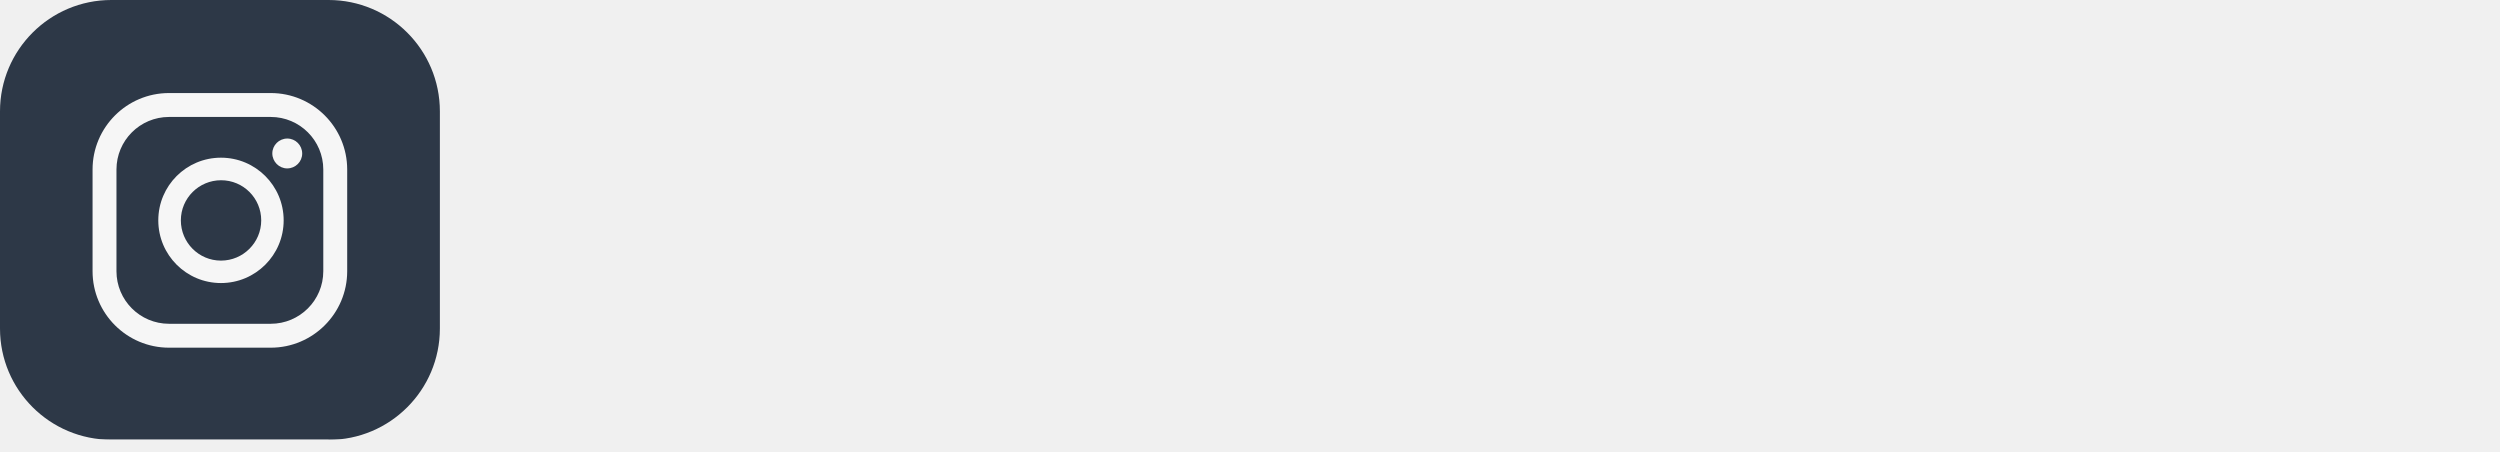
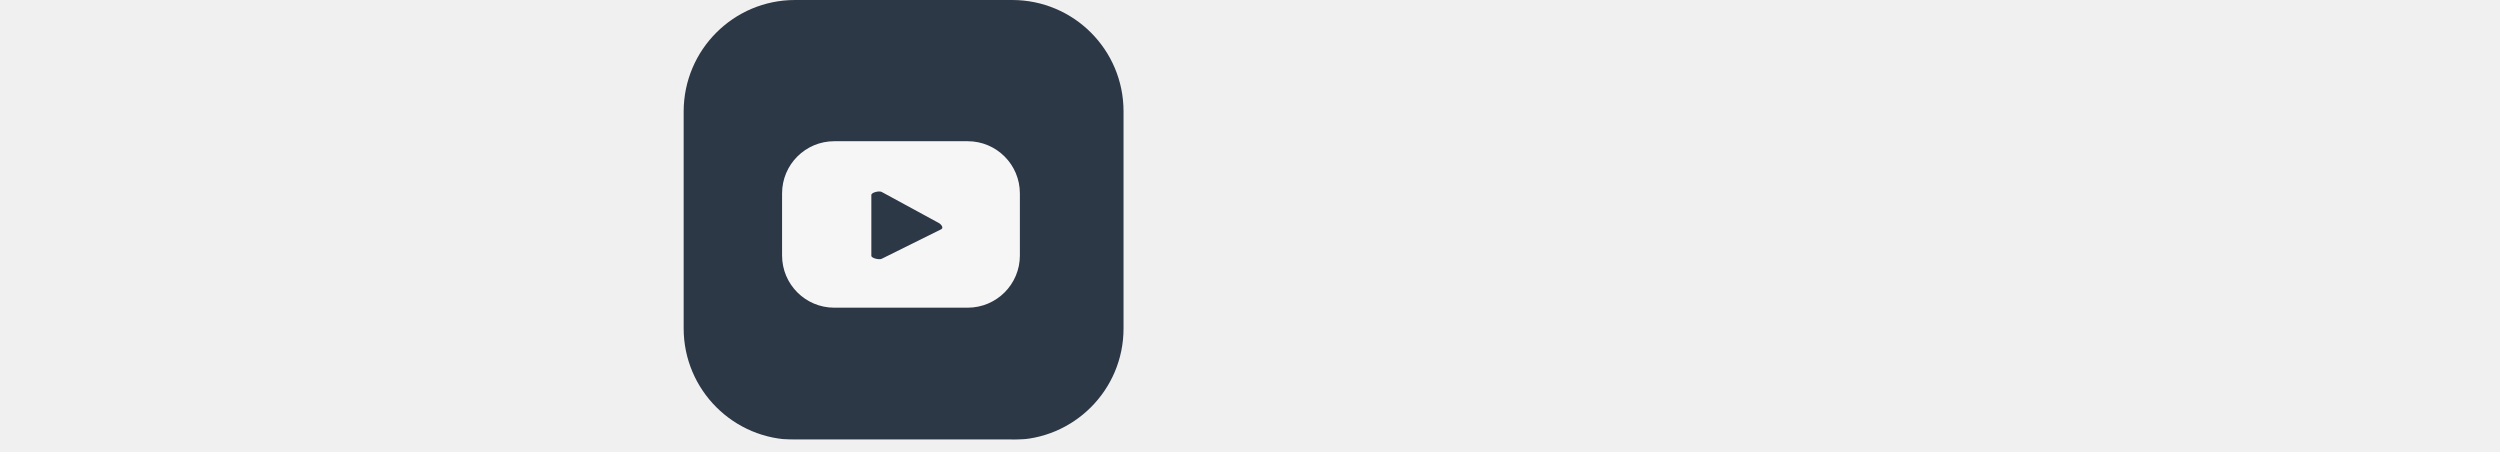
<svg xmlns="http://www.w3.org/2000/svg" width="205" height="37" viewBox="0 0 205 37" fill="none">
  <g clip-path="url(#clip0_65_4368)">
    <mask id="mask0_65_4368" style="mask-type:luminance" maskUnits="userSpaceOnUse" x="0" y="0" width="205" height="37">
      <path d="M204.26 0H0V36.06H204.26V0Z" fill="white" />
    </mask>
    <g mask="url(#mask0_65_4368)">
-       <path d="M26.94 36.06H9.13C4.09 36.06 0 31.98 0 26.94V9.13C0 4.09 4.09 0 9.13 0H26.94C31.98 0 36.07 4.09 36.07 9.13V26.94C36.07 31.98 31.98 36.07 26.94 36.07" fill="#2D3847" />
-       <path d="M23.56 11.36C22.88 11.36 22.33 11.91 22.33 12.58C22.33 13.25 22.88 13.81 23.55 13.81C24.23 13.81 24.78 13.26 24.78 12.59C24.78 11.91 24.23 11.36 23.56 11.36Z" fill="#F6F6F6" />
-       <path d="M18.12 12.93C15.28 12.93 12.98 15.23 12.98 18.07C12.98 20.91 15.28 23.21 18.12 23.21C20.96 23.21 23.26 20.91 23.26 18.07C23.26 15.23 20.96 12.93 18.12 12.93ZM18.12 21.37C16.3 21.37 14.83 19.89 14.83 18.07C14.83 16.25 16.31 14.78 18.13 14.78C19.95 14.78 21.42 16.25 21.42 18.07C21.42 19.89 19.94 21.37 18.12 21.37Z" fill="#F6F6F6" />
-       <path d="M22.2 28.51H13.86C10.4 28.51 7.59 25.7 7.59 22.24V13.9C7.59 10.44 10.4 7.63 13.86 7.63H22.2C25.66 7.63 28.47 10.44 28.47 13.9V22.24C28.47 25.7 25.66 28.51 22.2 28.51ZM13.86 9.59C11.48 9.59 9.55 11.52 9.55 13.9V22.24C9.55 24.62 11.48 26.55 13.86 26.55H22.2C24.58 26.55 26.51 24.62 26.51 22.24V13.9C26.51 11.52 24.58 9.59 22.2 9.59H13.86Z" fill="#F6F6F6" />
-     </g>
+       <path d="M83 36.06H65.19C60.15 36.06 56.06 31.97 56.06 26.93V9.13C56.07 4.09 60.15 0 65.19 0H83C88.04 0 92.13 4.08 92.13 9.13V26.94C92.13 31.98 88.04 36.07 83 36.07" fill="#2D3847" />
+       <path d="M83.63 15.86C83.63 13.5 81.72 11.58 79.35 11.58H68.41C66.05 11.58 64.13 13.49 64.13 15.86V20.95C64.13 23.31 66.04 25.23 68.41 25.23H79.35C81.71 25.23 83.63 23.32 83.63 20.95V15.86ZM77.2 18.79L72.3 21.22C72.11 21.32 71.45 21.18 71.45 20.97V15.99C71.45 15.77 72.11 15.63 72.3 15.74L76.99 18.29C77.19 18.4 77.39 18.69 77.19 18.79" fill="#F6F6F6" /> --&gt;
+ 
+ </g>
  </g>
  <defs>
    <clipPath id="clip0_65_4368">
      <rect width="204.26" height="36.07" fill="white" />
    </clipPath>
  </defs>
</svg>
